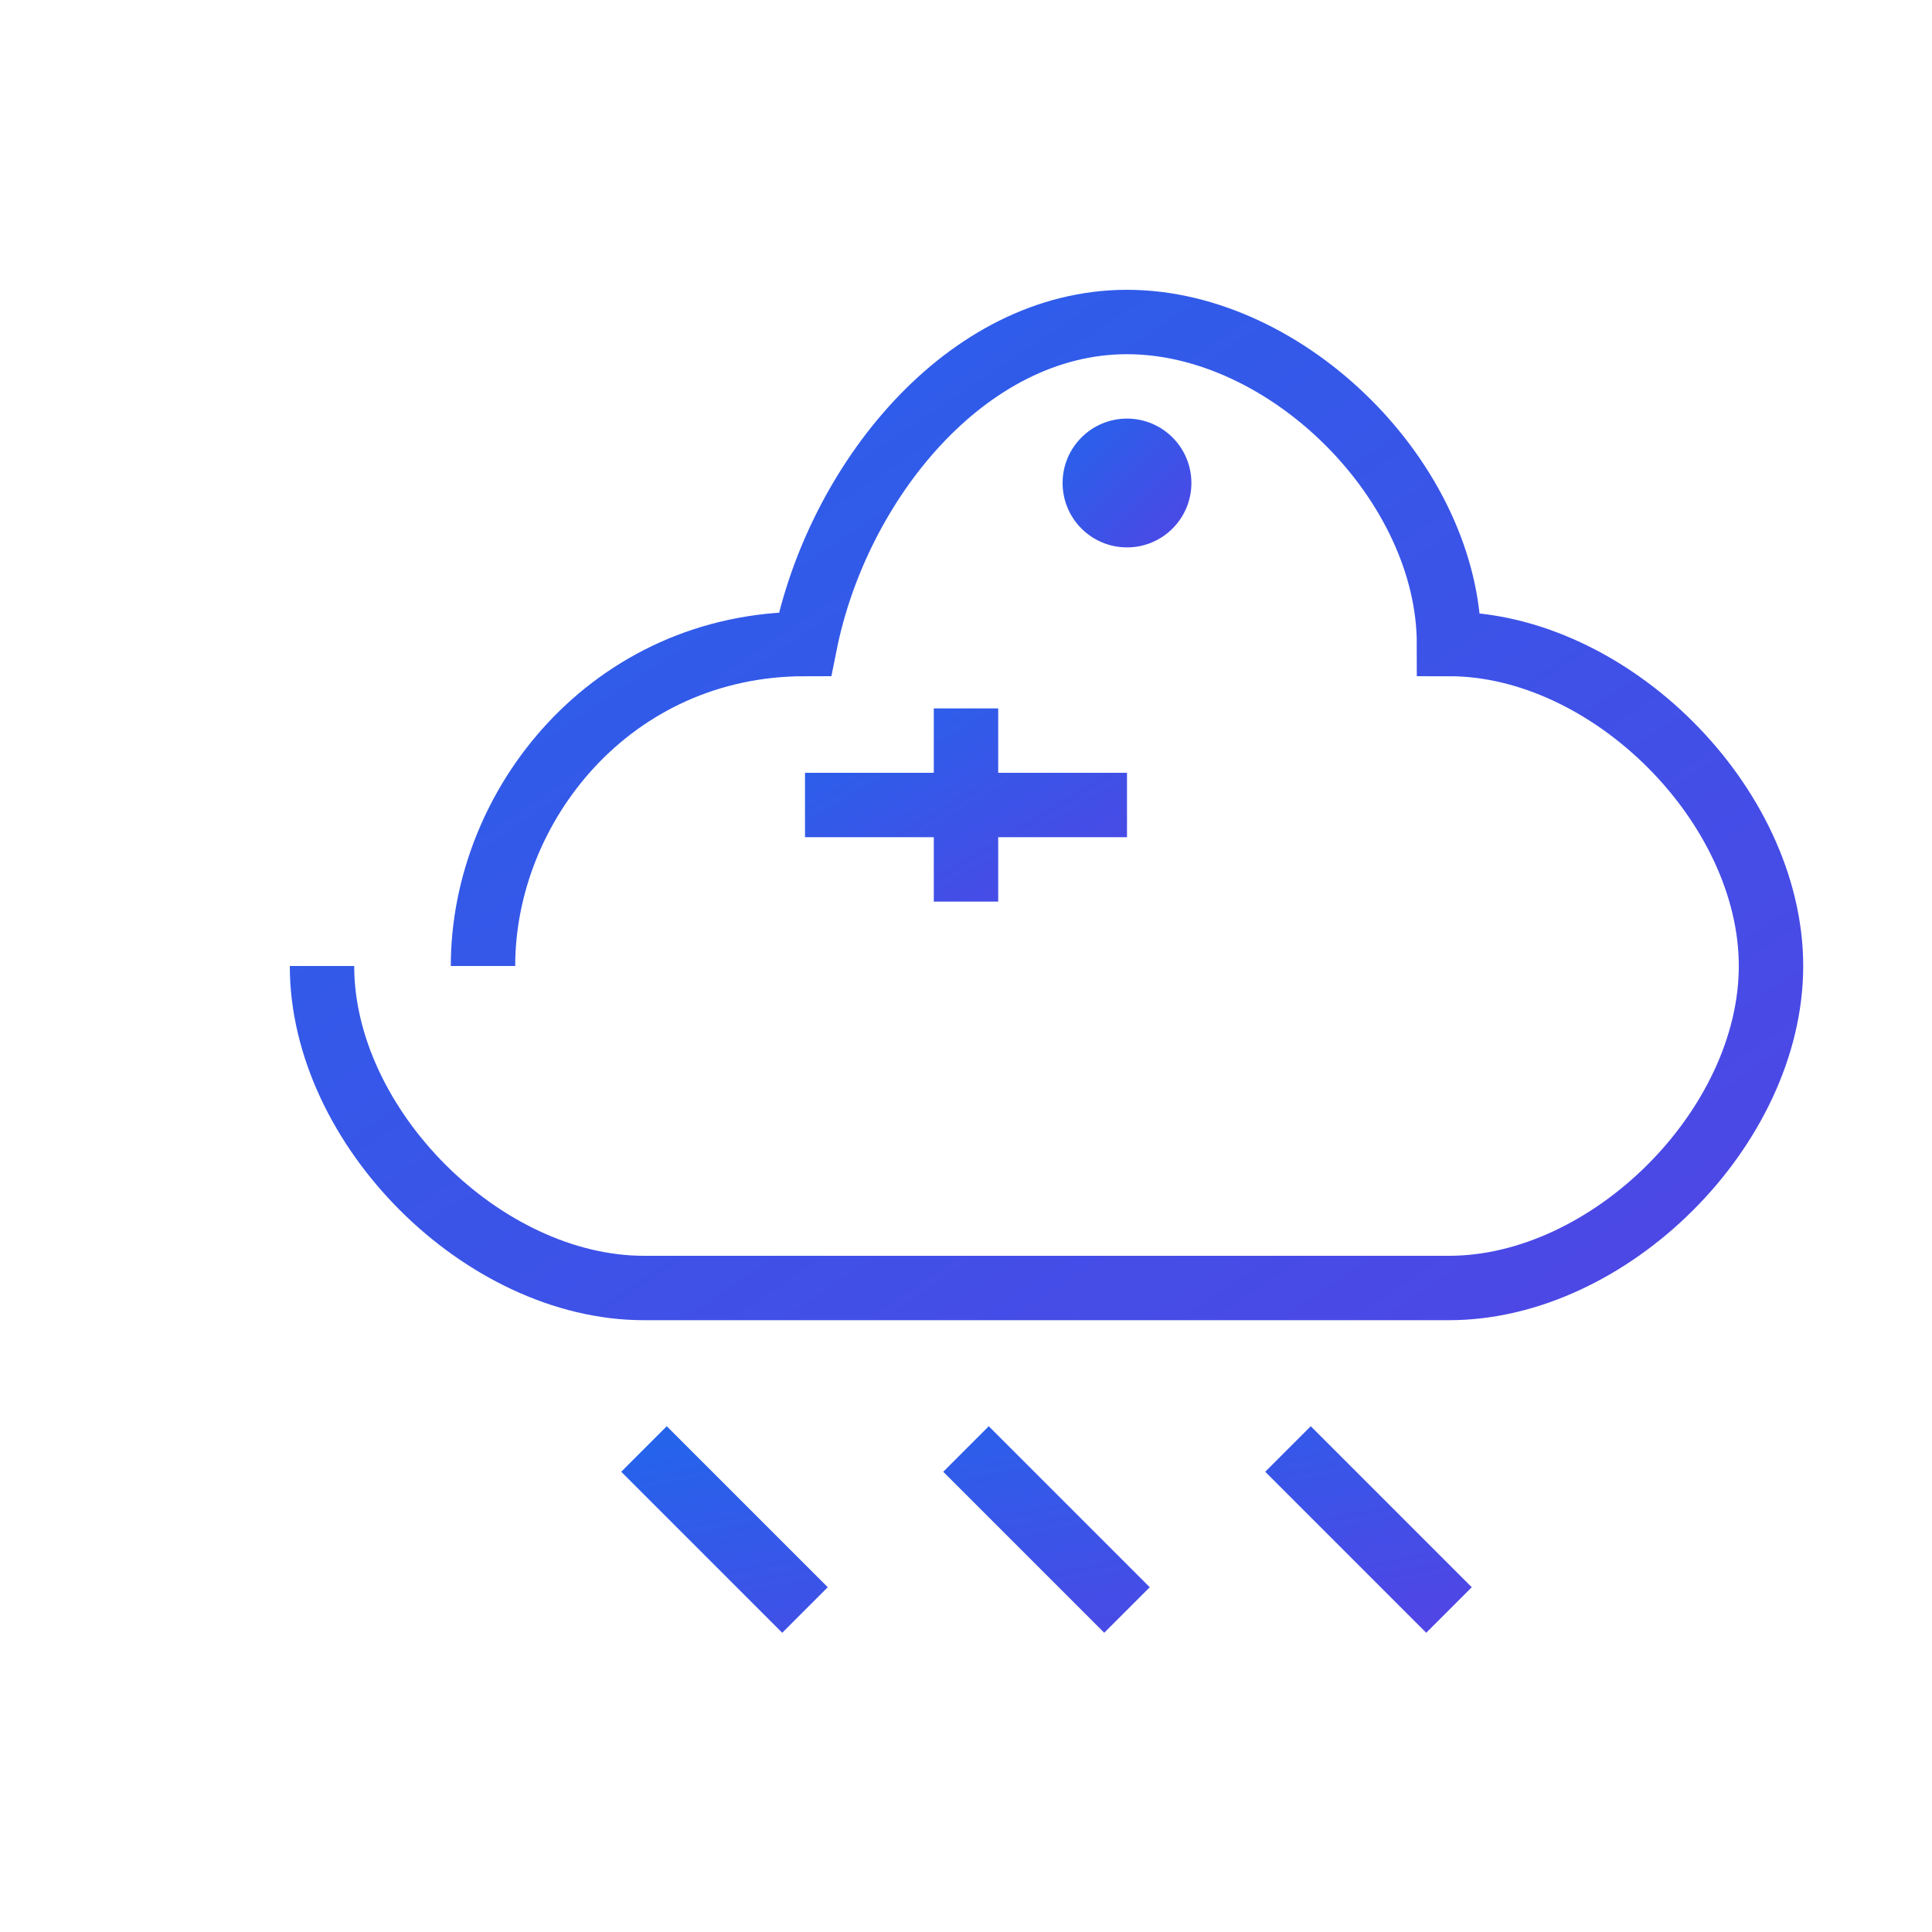
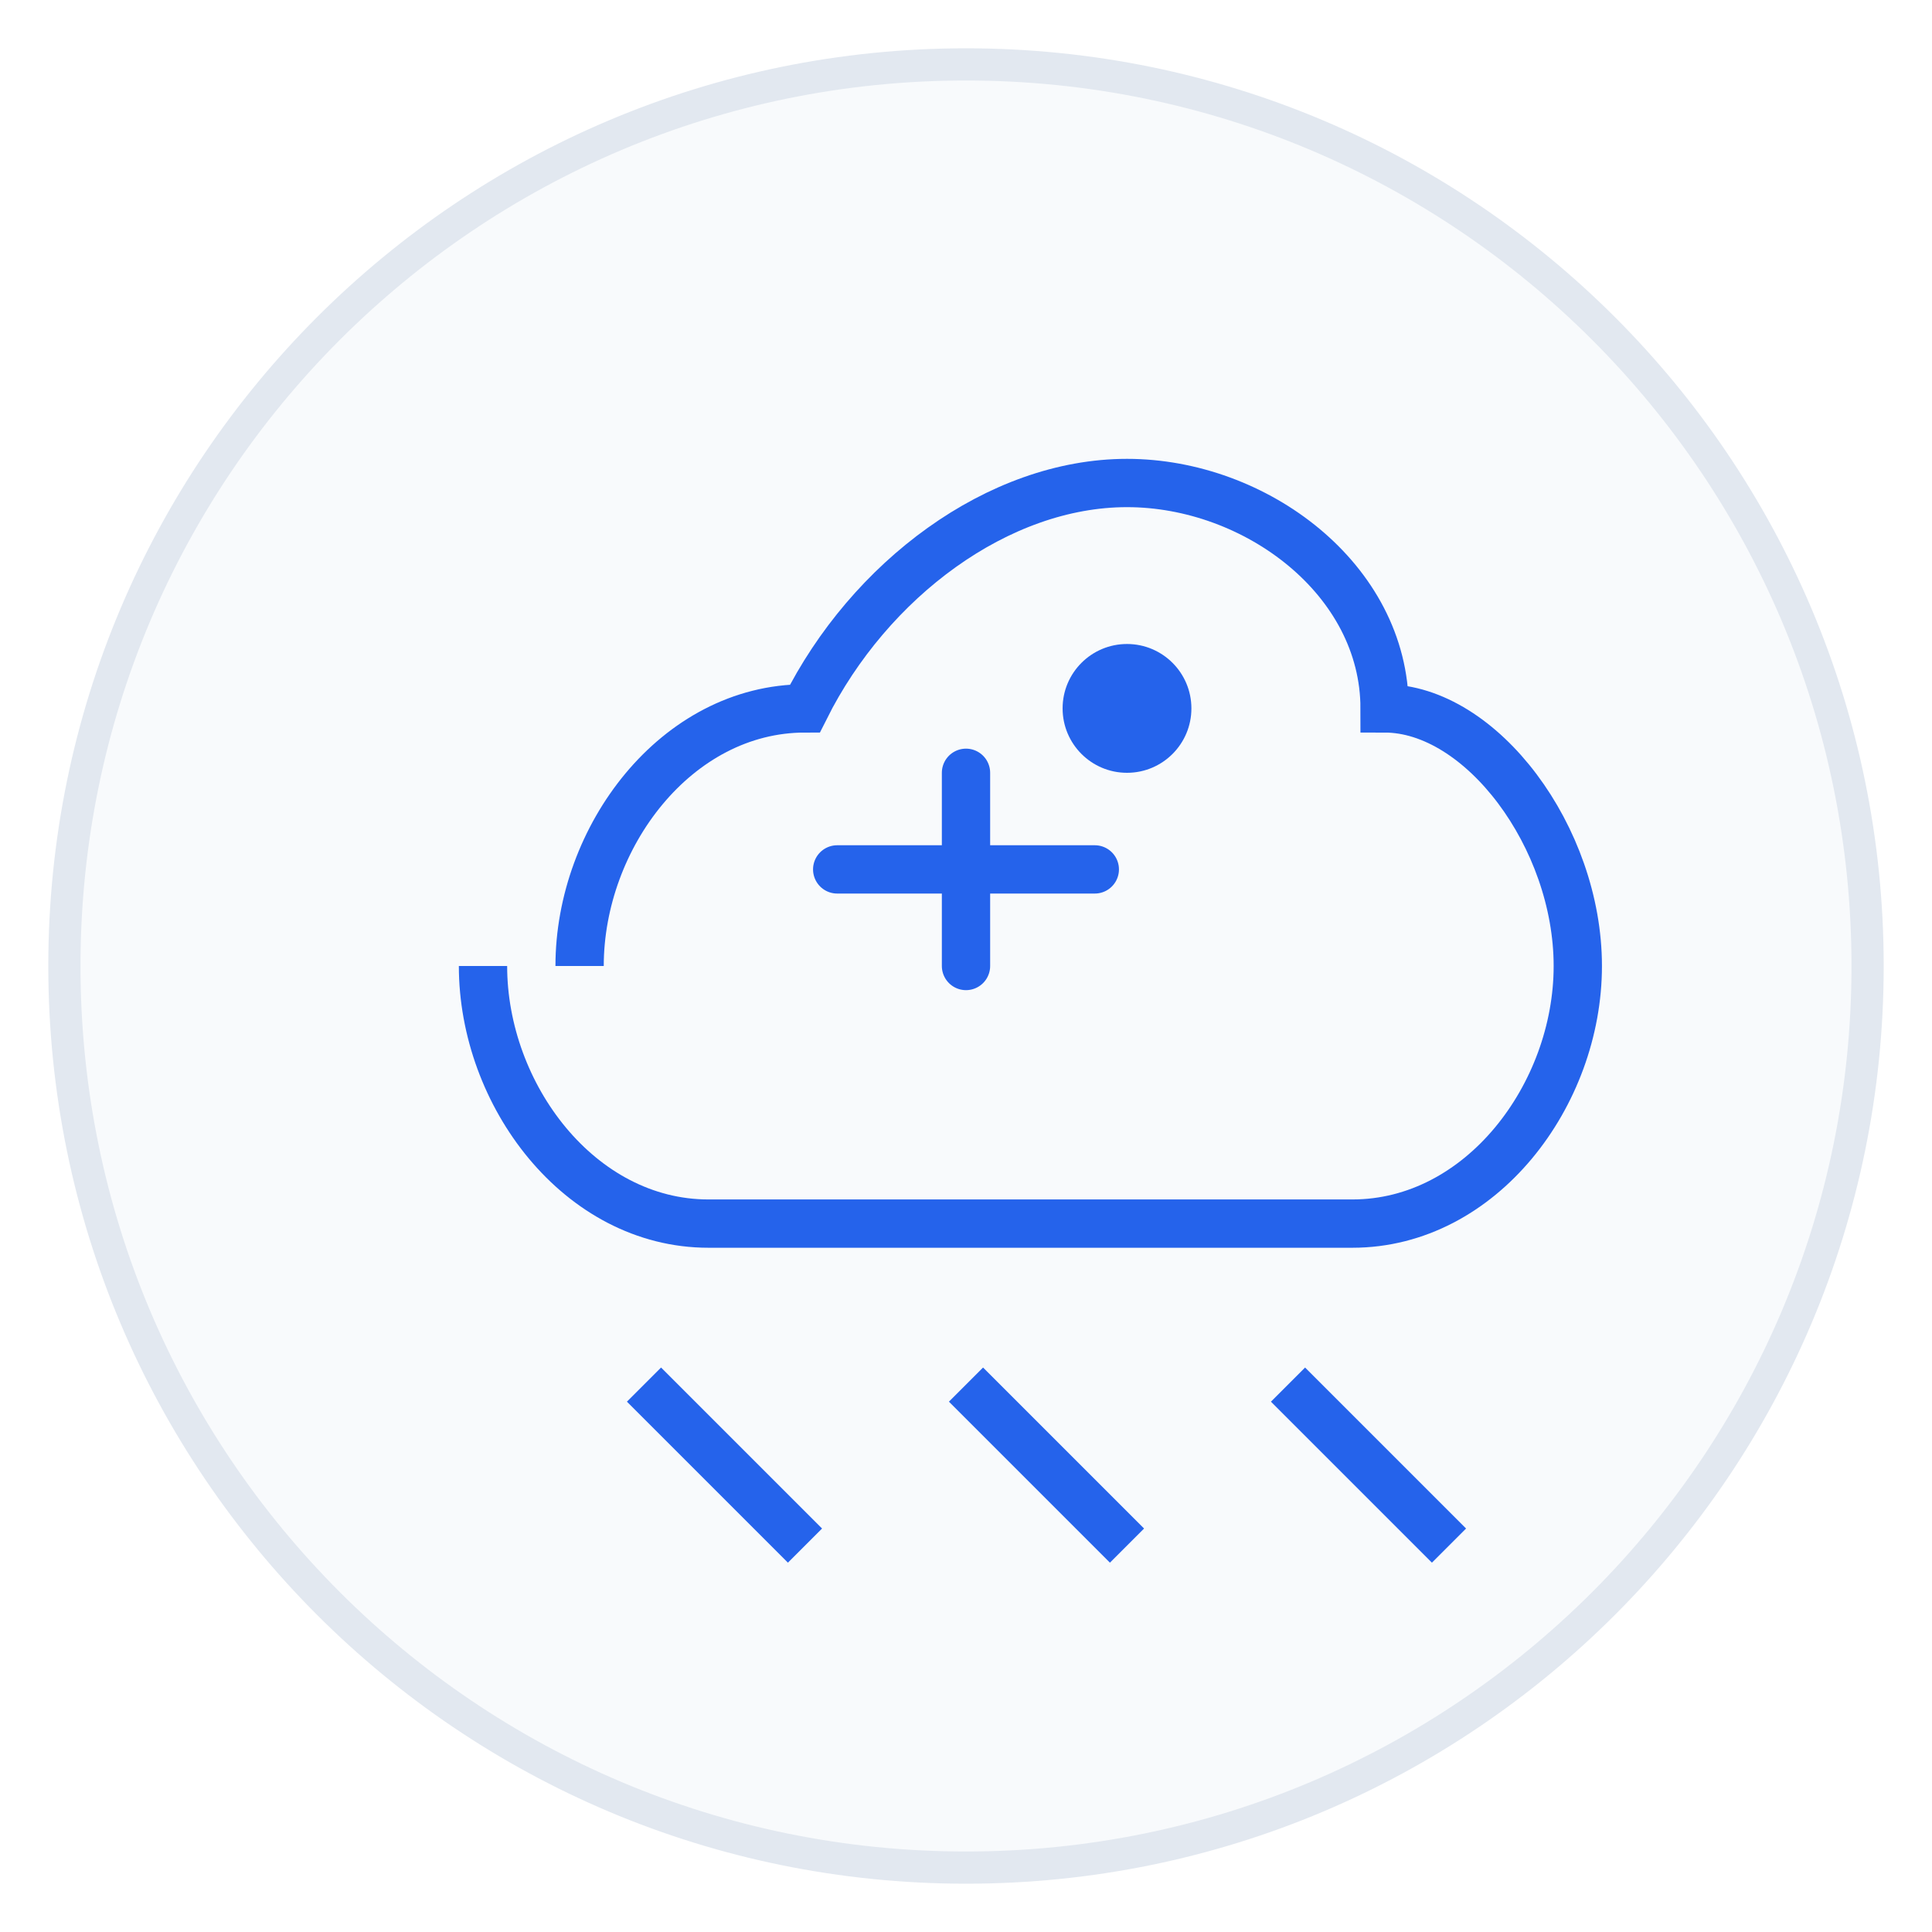
<svg xmlns="http://www.w3.org/2000/svg" width="60" height="60" viewBox="0 0 60 60">
  <defs>
    <linearGradient id="weatherGrad" x1="0%" y1="0%" x2="100%" y2="100%">
      <stop offset="0%" style="stop-color:#2563eb;stop-opacity:1" />
      <stop offset="100%" style="stop-color:#4f46e5;stop-opacity:1" />
    </linearGradient>
  </defs>
-   <path d="M15,30 C15,25 19,20 25,20 C26,15 30,10 35,10 C40,10 45,15 45,20 C50,20 55,25 55,30 C55,35 50,40 45,40 L20,40 C15,40 10,35 10,30" fill="none" stroke="url(#weatherGrad)" stroke-width="2" />
-   <circle cx="35" cy="15" r="2" fill="url(#weatherGrad)" />
-   <path d="M20,45 L25,50 M30,45 L35,50 M40,45 L45,50" stroke="url(#weatherGrad)" stroke-width="2" />
-   <path d="M25,25 L35,25 M30,22 L30,28" stroke="url(#weatherGrad)" stroke-width="2" />
+   <circle cx="30" cy="30" r="28" fill="#f8fafc" stroke="#e2e8f0" stroke-width="1" />
+   <path d="M18,30 C18,26 21,22 25,22 C27,18 31,15 35,15 C39,15 43,18 43,22 C46,22 49,26 49,30 C49,34 46,38 42,38 L22,38 C18,38 15,34 15,30" fill="none" stroke="#2563eb" stroke-width="1.5" />
+   <path d="M20,43 L25,48 M30,43 L35,48 M40,43 L45,48" stroke="#2563eb" stroke-width="1.5" />
+   <circle cx="35" cy="22" r="2" fill="#2563eb" />
+   <path d="M26,27 L34,27" stroke="#2563eb" stroke-width="1.5" stroke-linecap="round" />
+   <path d="M30,24 L30,30" stroke="#2563eb" stroke-width="1.5" stroke-linecap="round" />
</svg>
